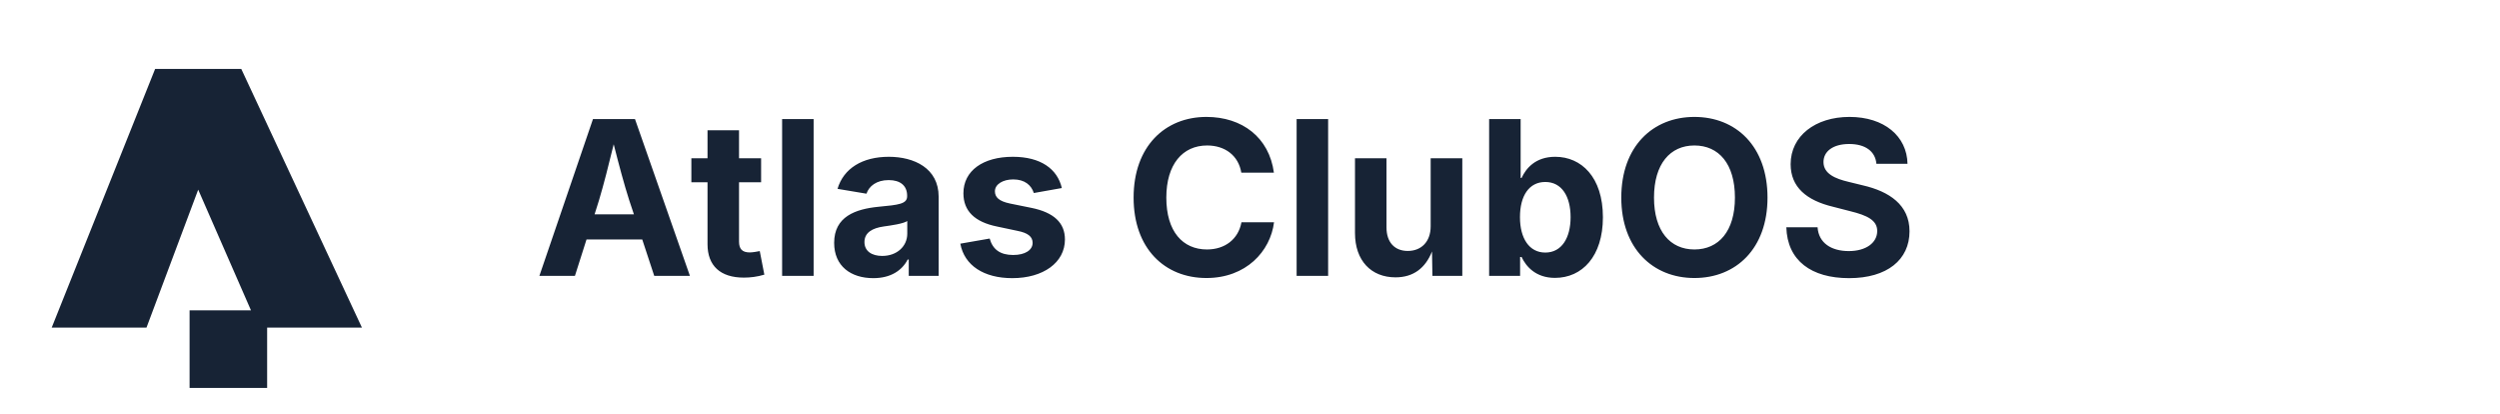
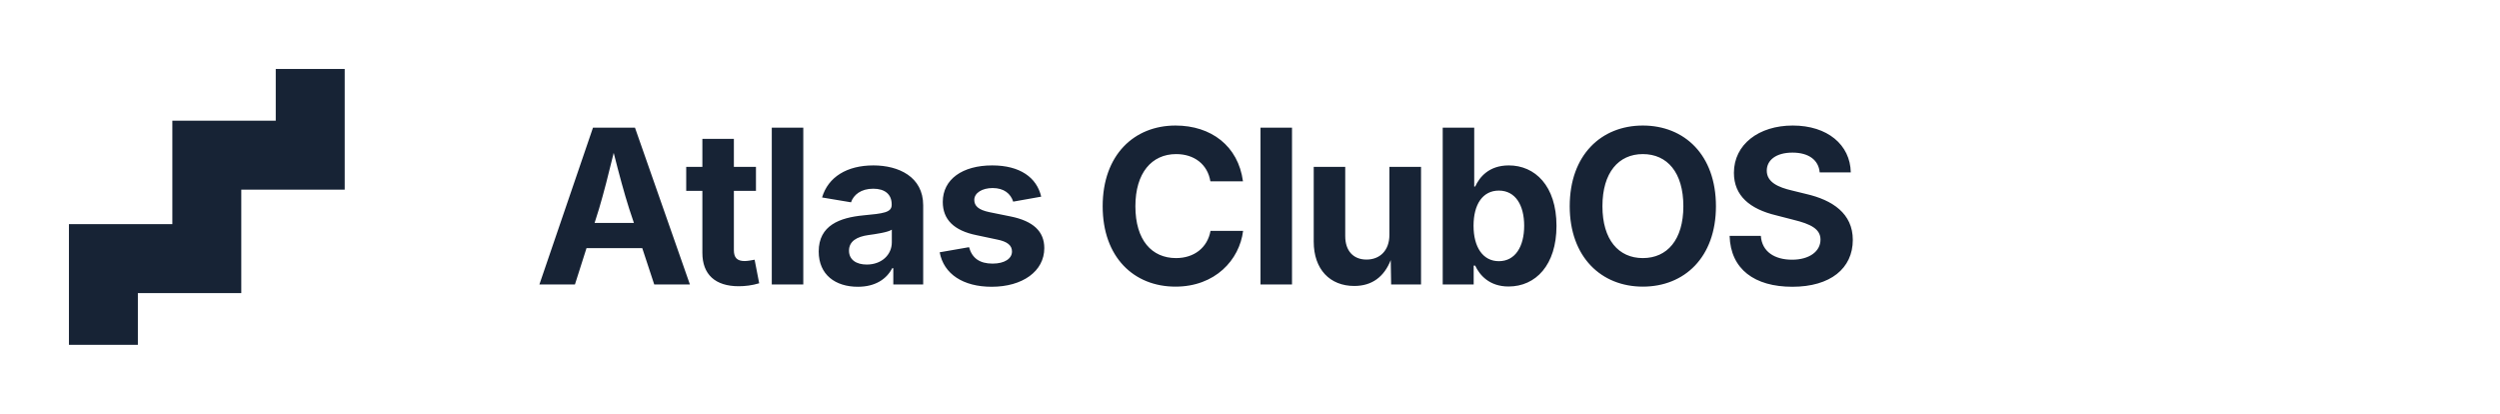
- <svg xmlns="http://www.w3.org/2000/svg" width="290" height="48" viewBox="0 0 290 48" role="img" aria-label="Atlas ClubOS">
-   <path d="M6 38 18 8h10l14 30H30l-7-16-6 16H6Zm16-2h9v9h-9Z" fill="#172335" />
-   <text x="62" y="32" font-family="Inter,Arial,sans-serif" font-size="25" font-weight="700" fill="#172335">Atlas ClubOS</text>
+ <svg xmlns="http://www.w3.org/2000/svg" width="290" height="48" viewBox="0 0 290 48" role="img" aria-label="Atlas ClubOS — Trilha">
+   <path d="M8 40V26h12V14h12V8h8v14H28v12H16v6H8Z" fill="#172335" />
+   <text x="62" y="33" font-family="Inter, Manrope, Arial, sans-serif" font-size="25" font-weight="700" letter-spacing="-0.6" fill="#172335">Atlas ClubOS</text>
</svg>
